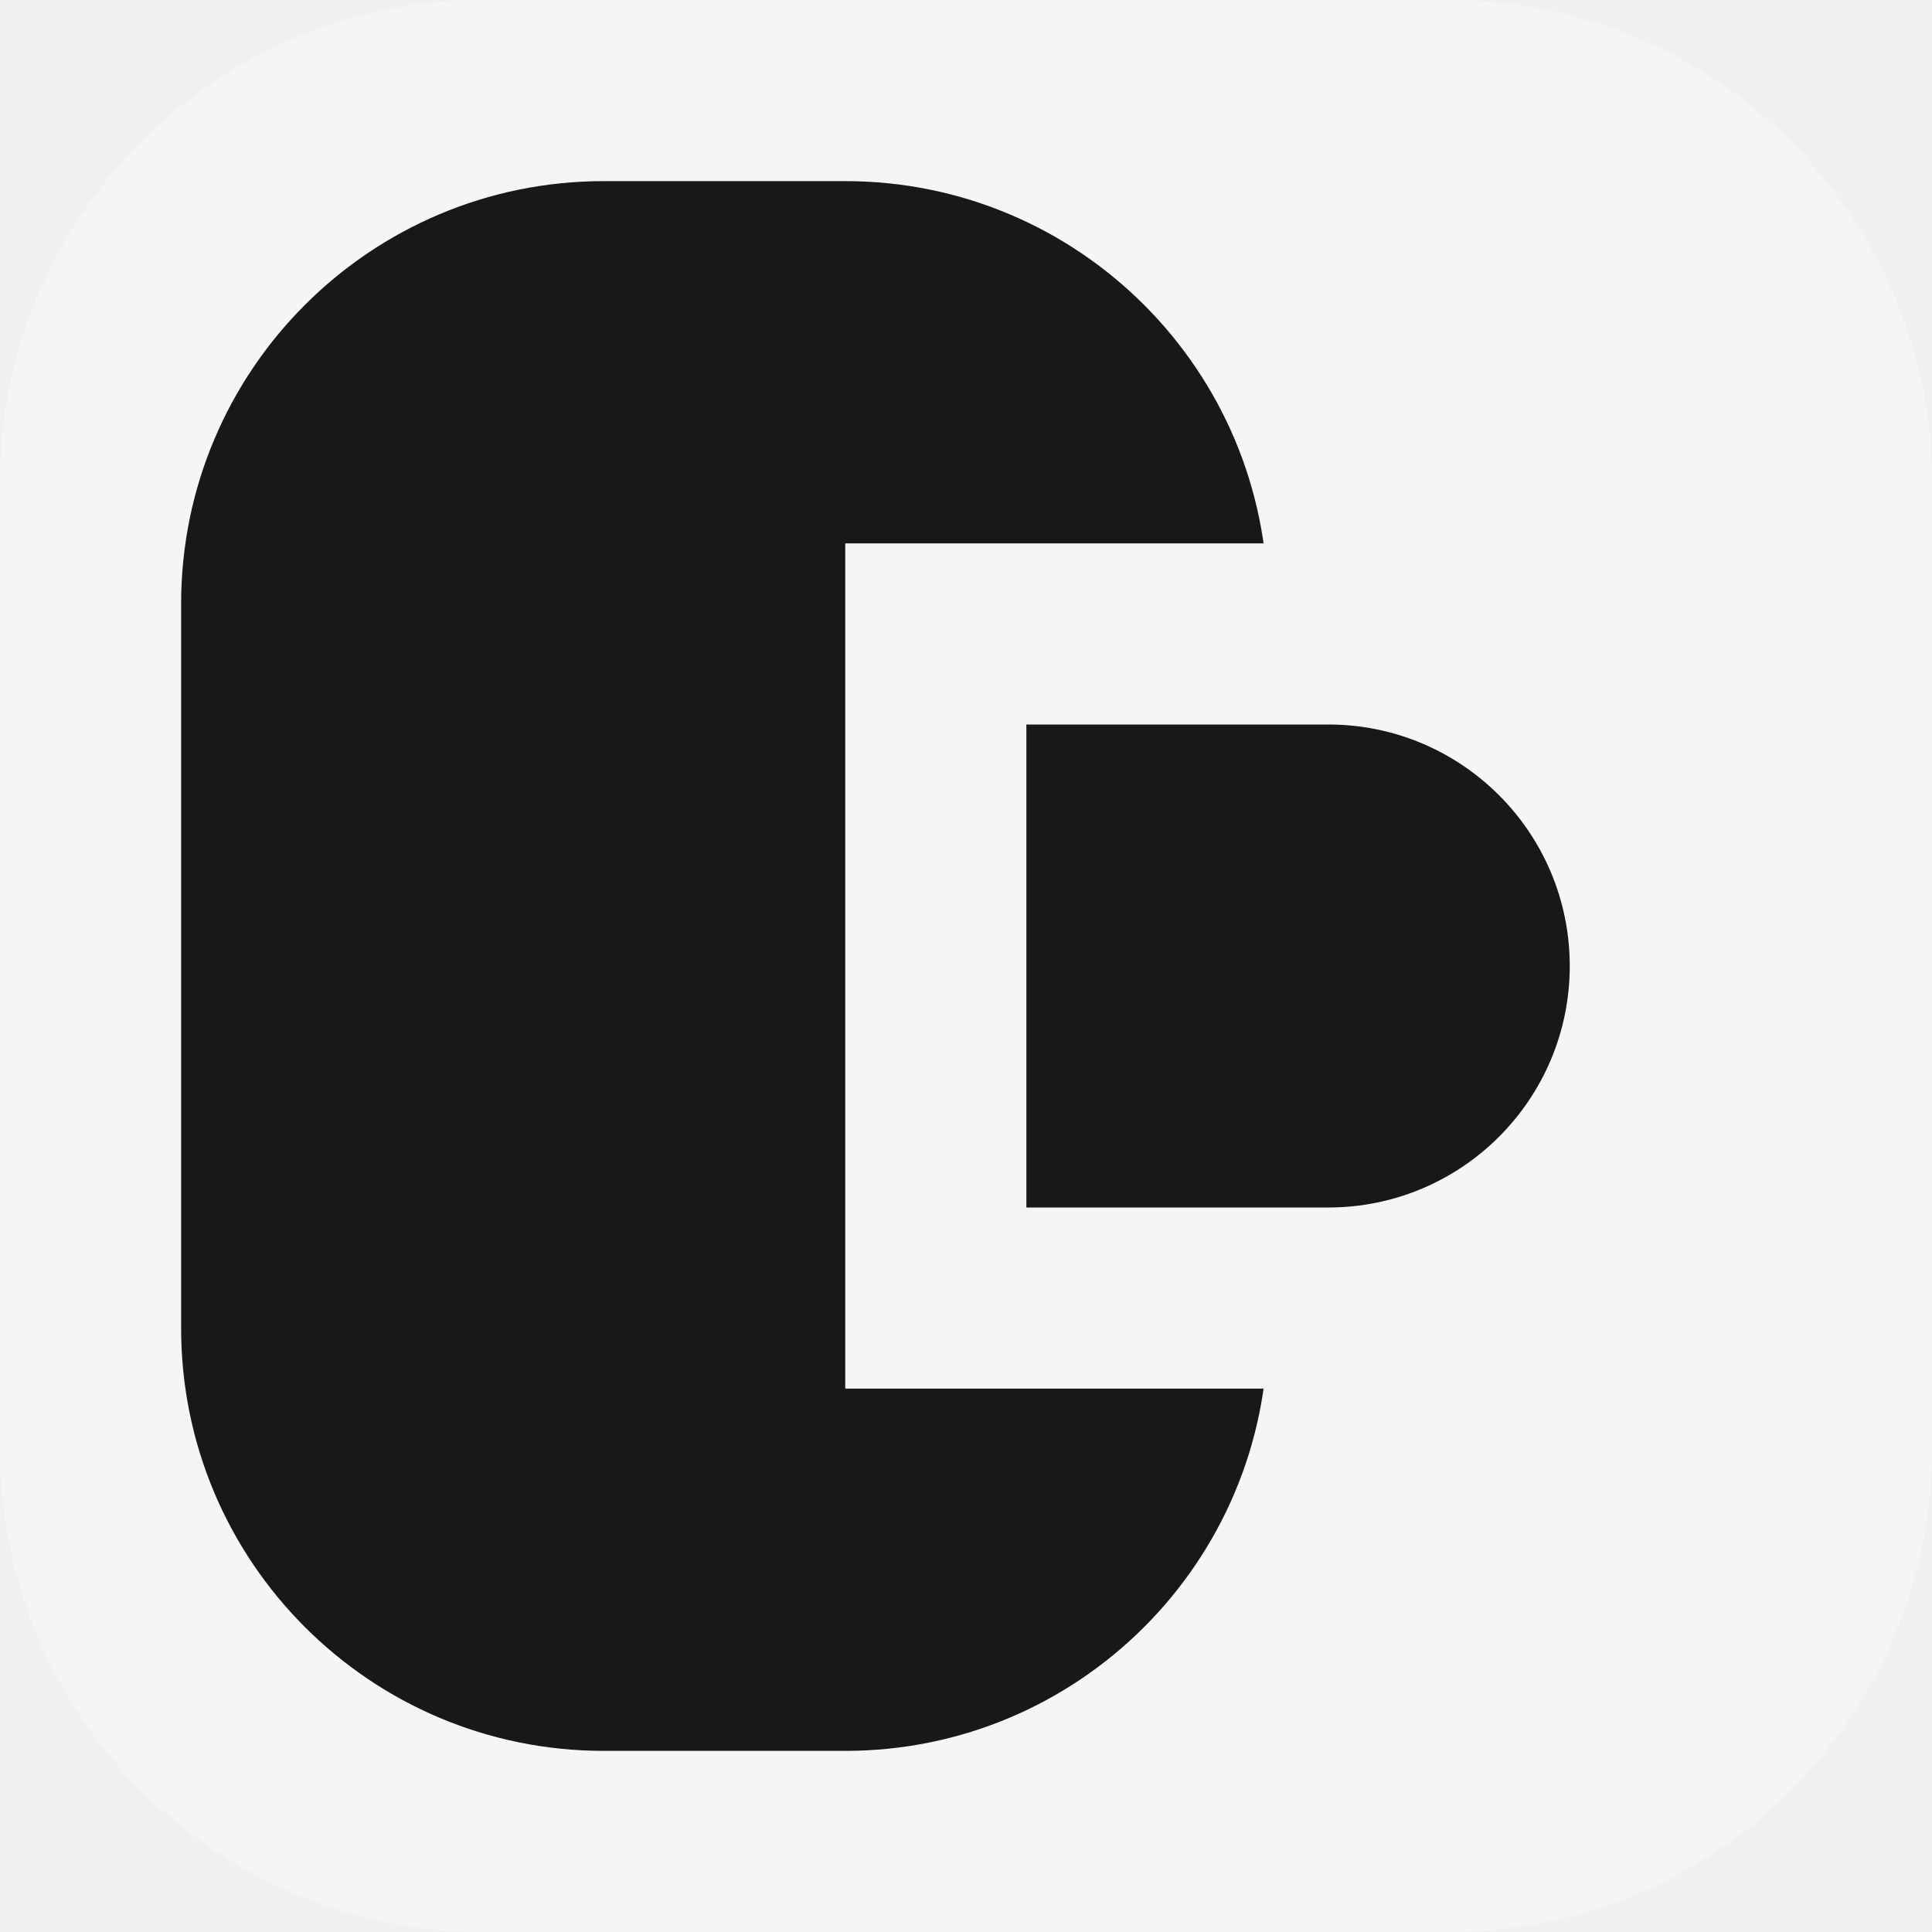
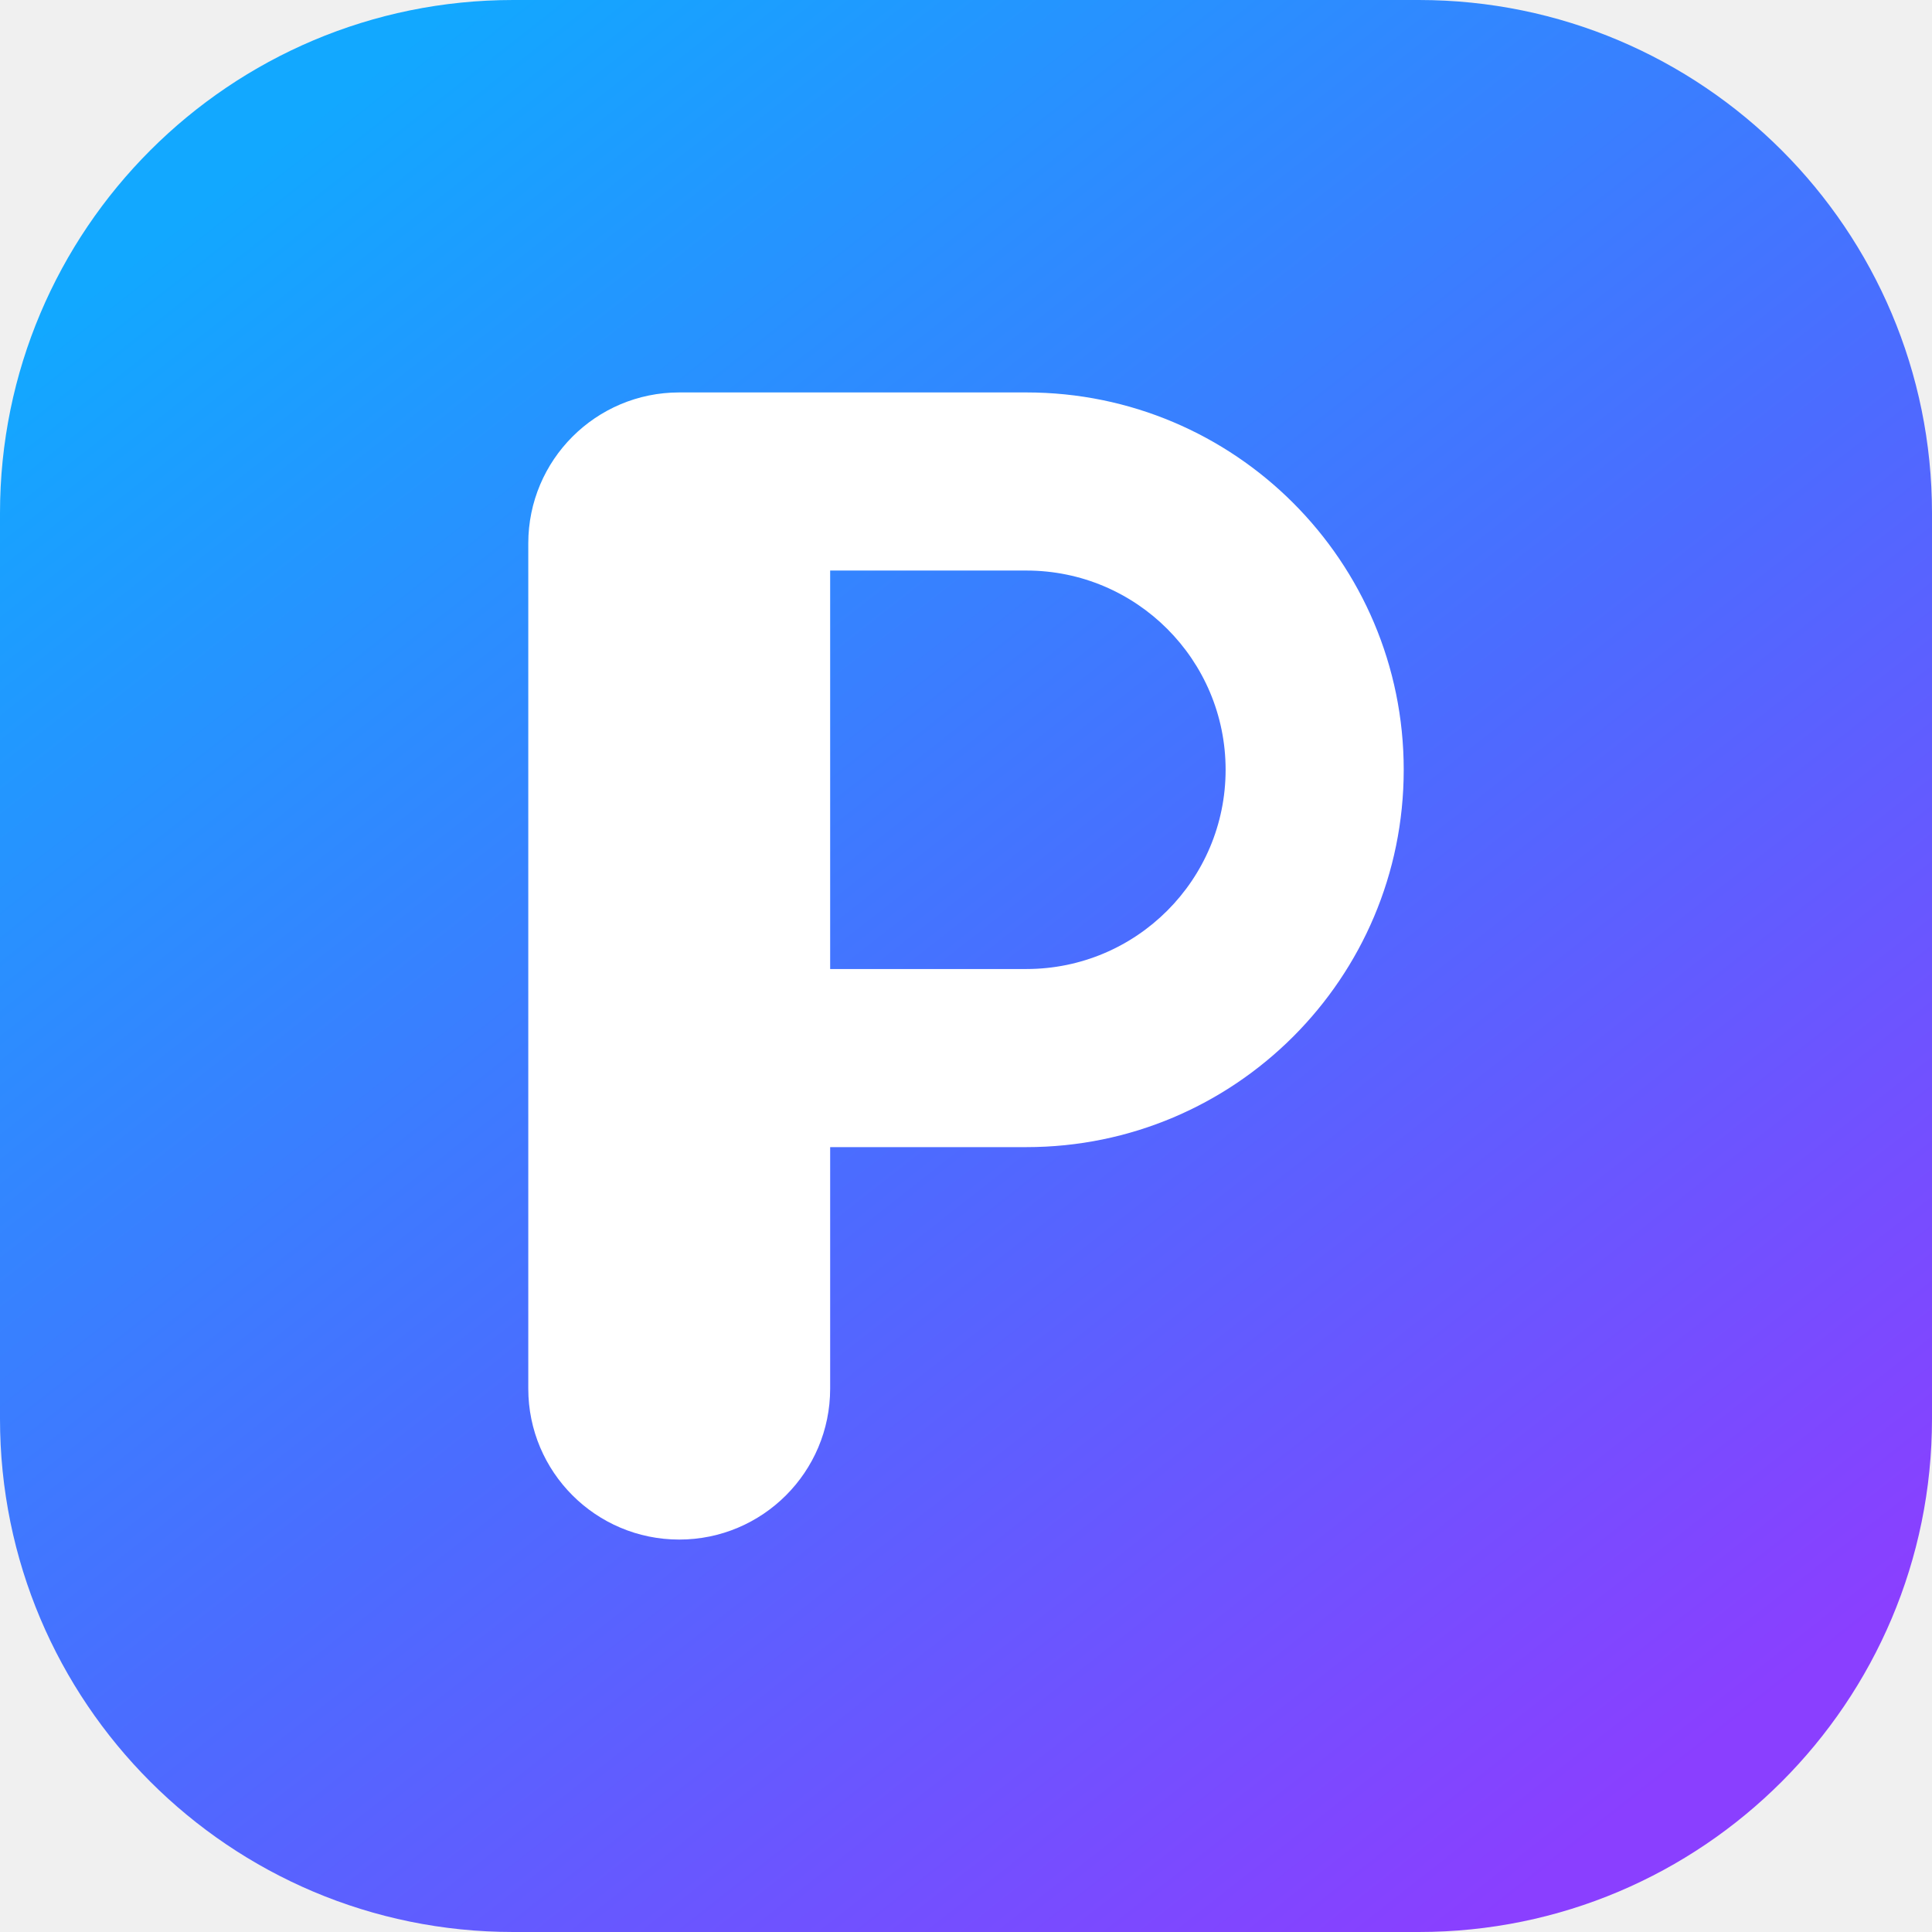
- <svg xmlns="http://www.w3.org/2000/svg" viewBox="0 0 32 32" fill="none">
-   <rect width="32" height="32" rx="8" fill="#f5f5f5" />
-   <rect x="3" y="3" width="18" height="26" rx="7" fill="#18181b" />
-   <path d="M14 9h8a7 7 0 0 1 0 14h-8V9Z" fill="#f5f5f5" />
-   <path d="M17 12h5a4 4 0 0 1 0 8h-5v-8Z" fill="#18181b" />
+ <svg xmlns="http://www.w3.org/2000/svg" viewBox="0 0 32 32" fill="none" role="img" aria-label="Persona Studio">
+   <defs>
+     <linearGradient id="ps-tile" x1="5" y1="2" x2="27" y2="30" gradientUnits="userSpaceOnUse">
+       <stop offset="0" stop-color="#12A8FF" />
+       <stop offset=".55" stop-color="#4C6BFF" />
+       <stop offset="1" stop-color="#8A3FFF" />
+     </linearGradient>
+   </defs>
+   <rect width="32" height="32" rx="8.5" fill="url(#ps-tile)" />
+   <path fill="#fff" d="M11.25 6.5h5.75a6.25 6.25 0 0 1 0 12.5h-3.25v4a2.5 2.5 0 0 1-5 0V9a2.5 2.5 0 0 1 2.5-2.5Z" />
+   <path fill="url(#ps-tile)" d="M17 9.45a3.3 3.3 0 0 1 0 6.6h-3.25v-6.6H17Z" />
</svg>
